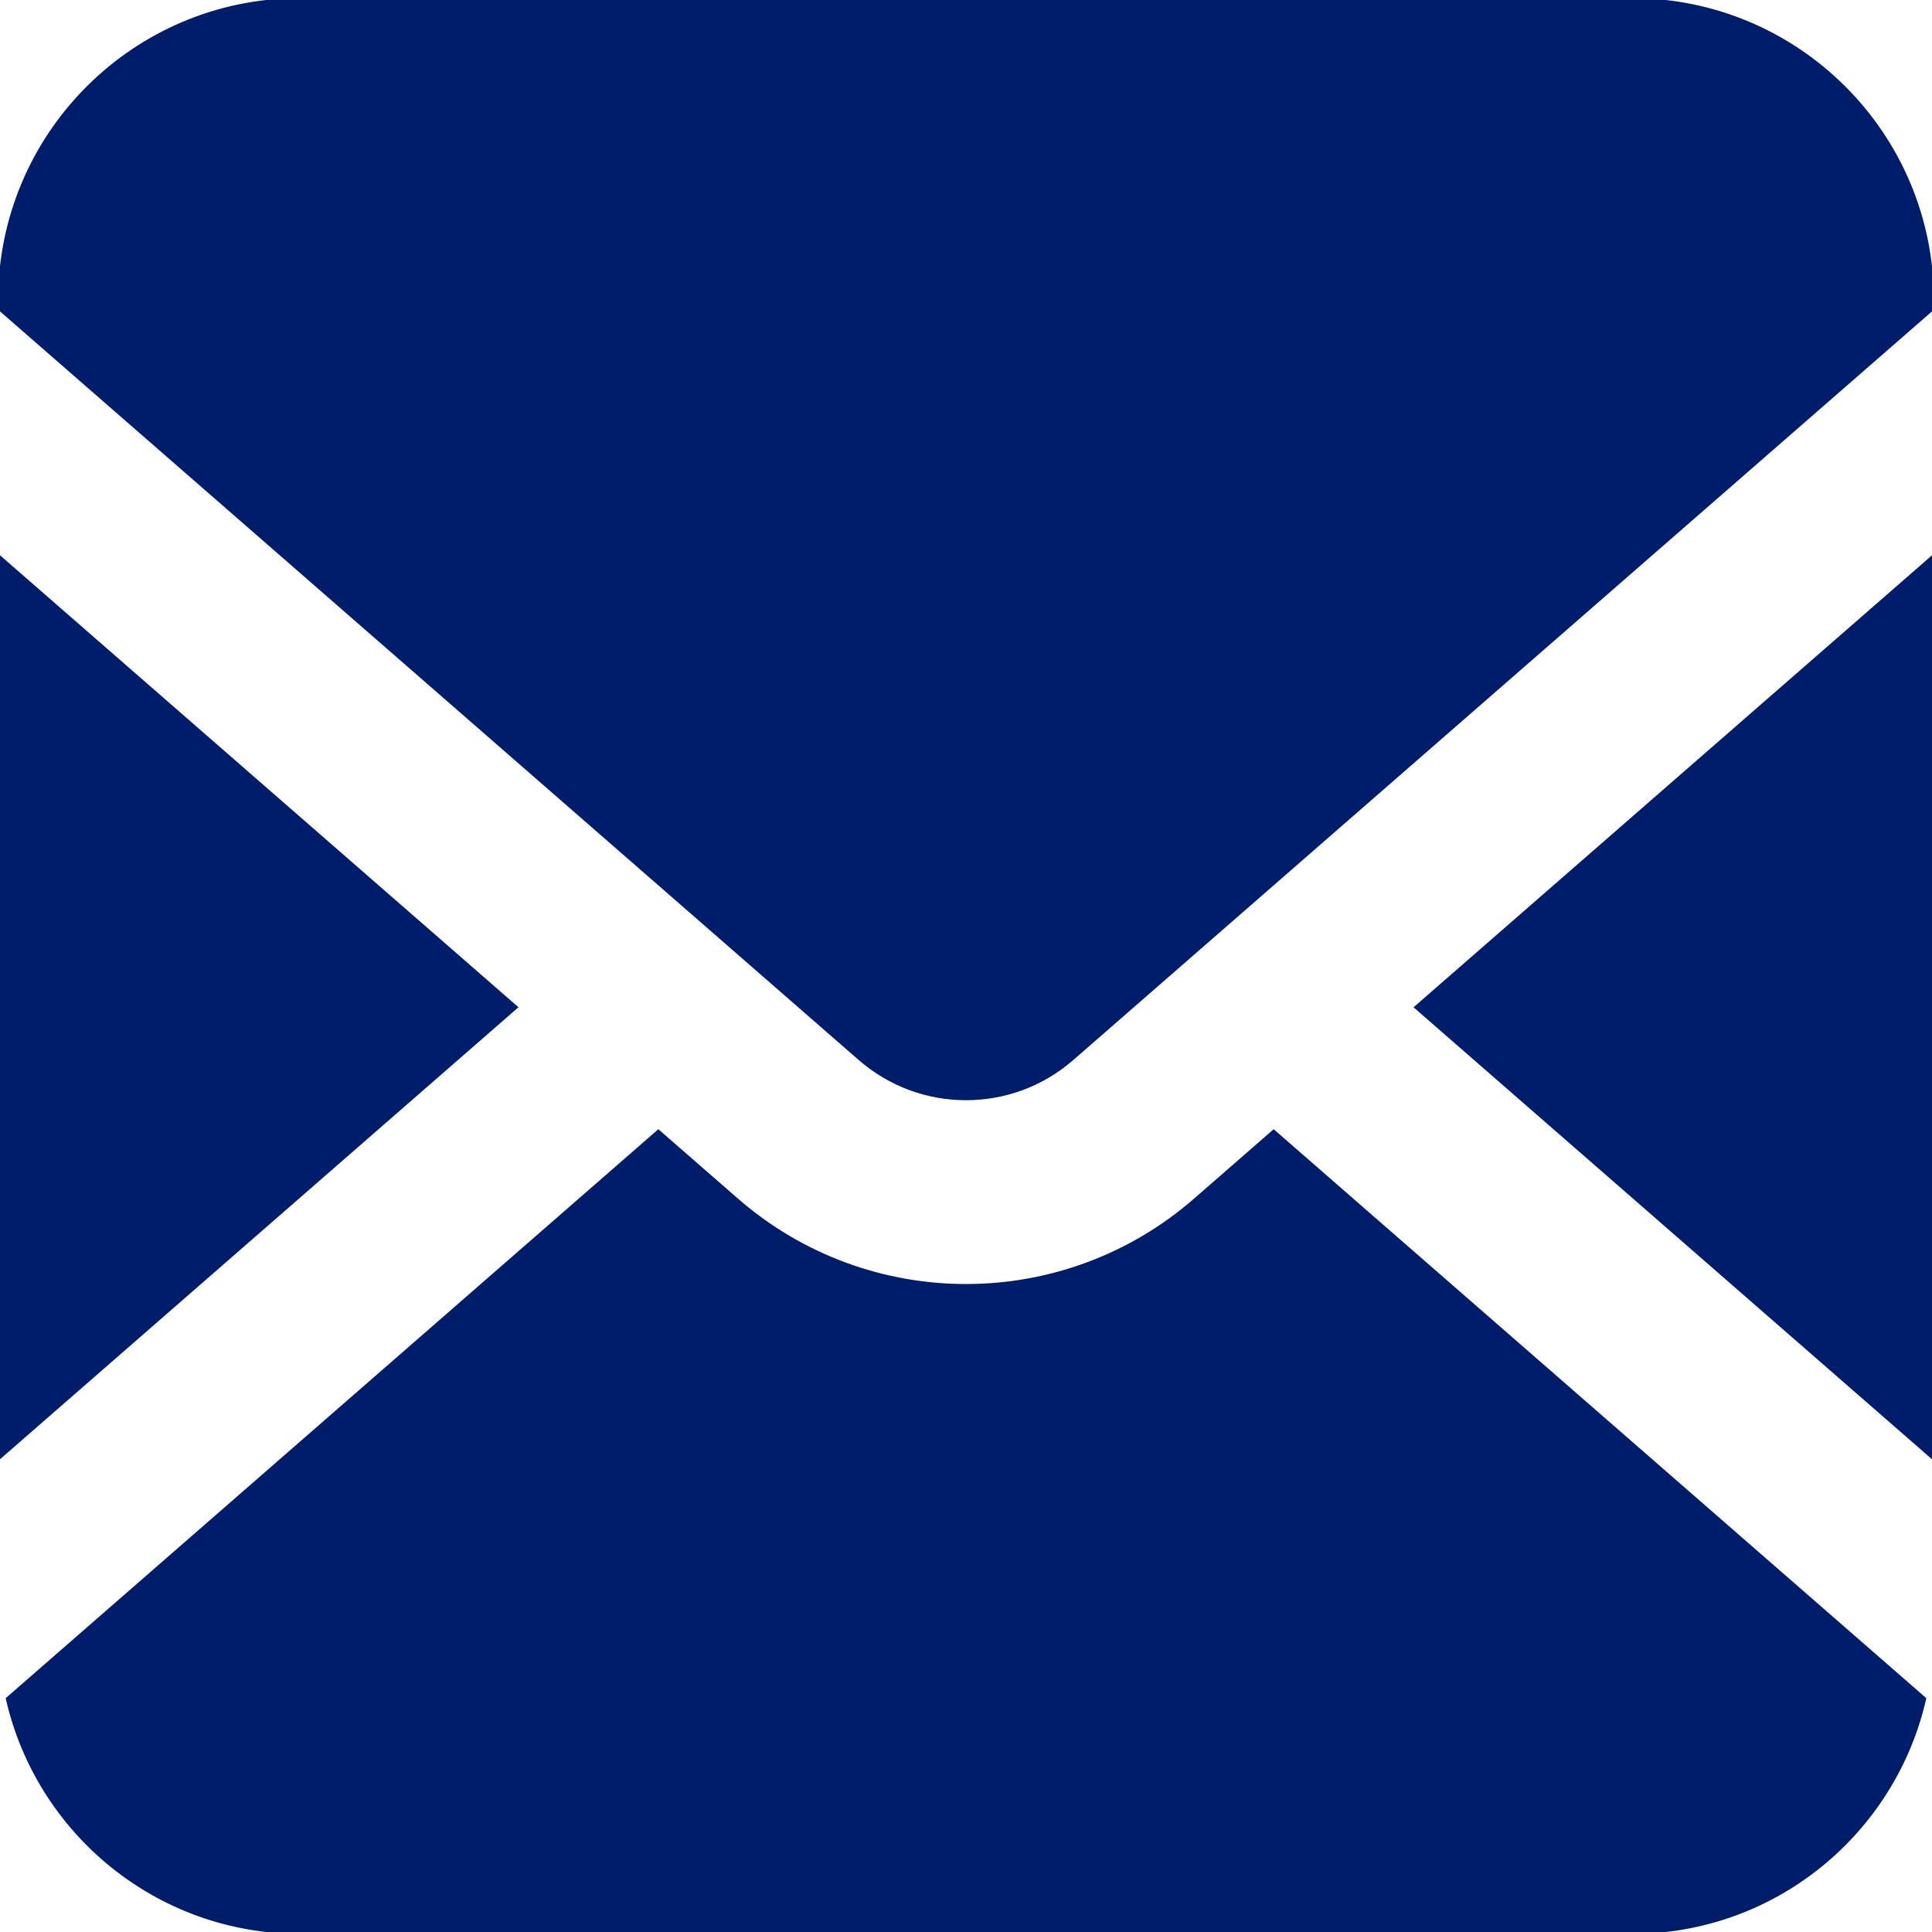
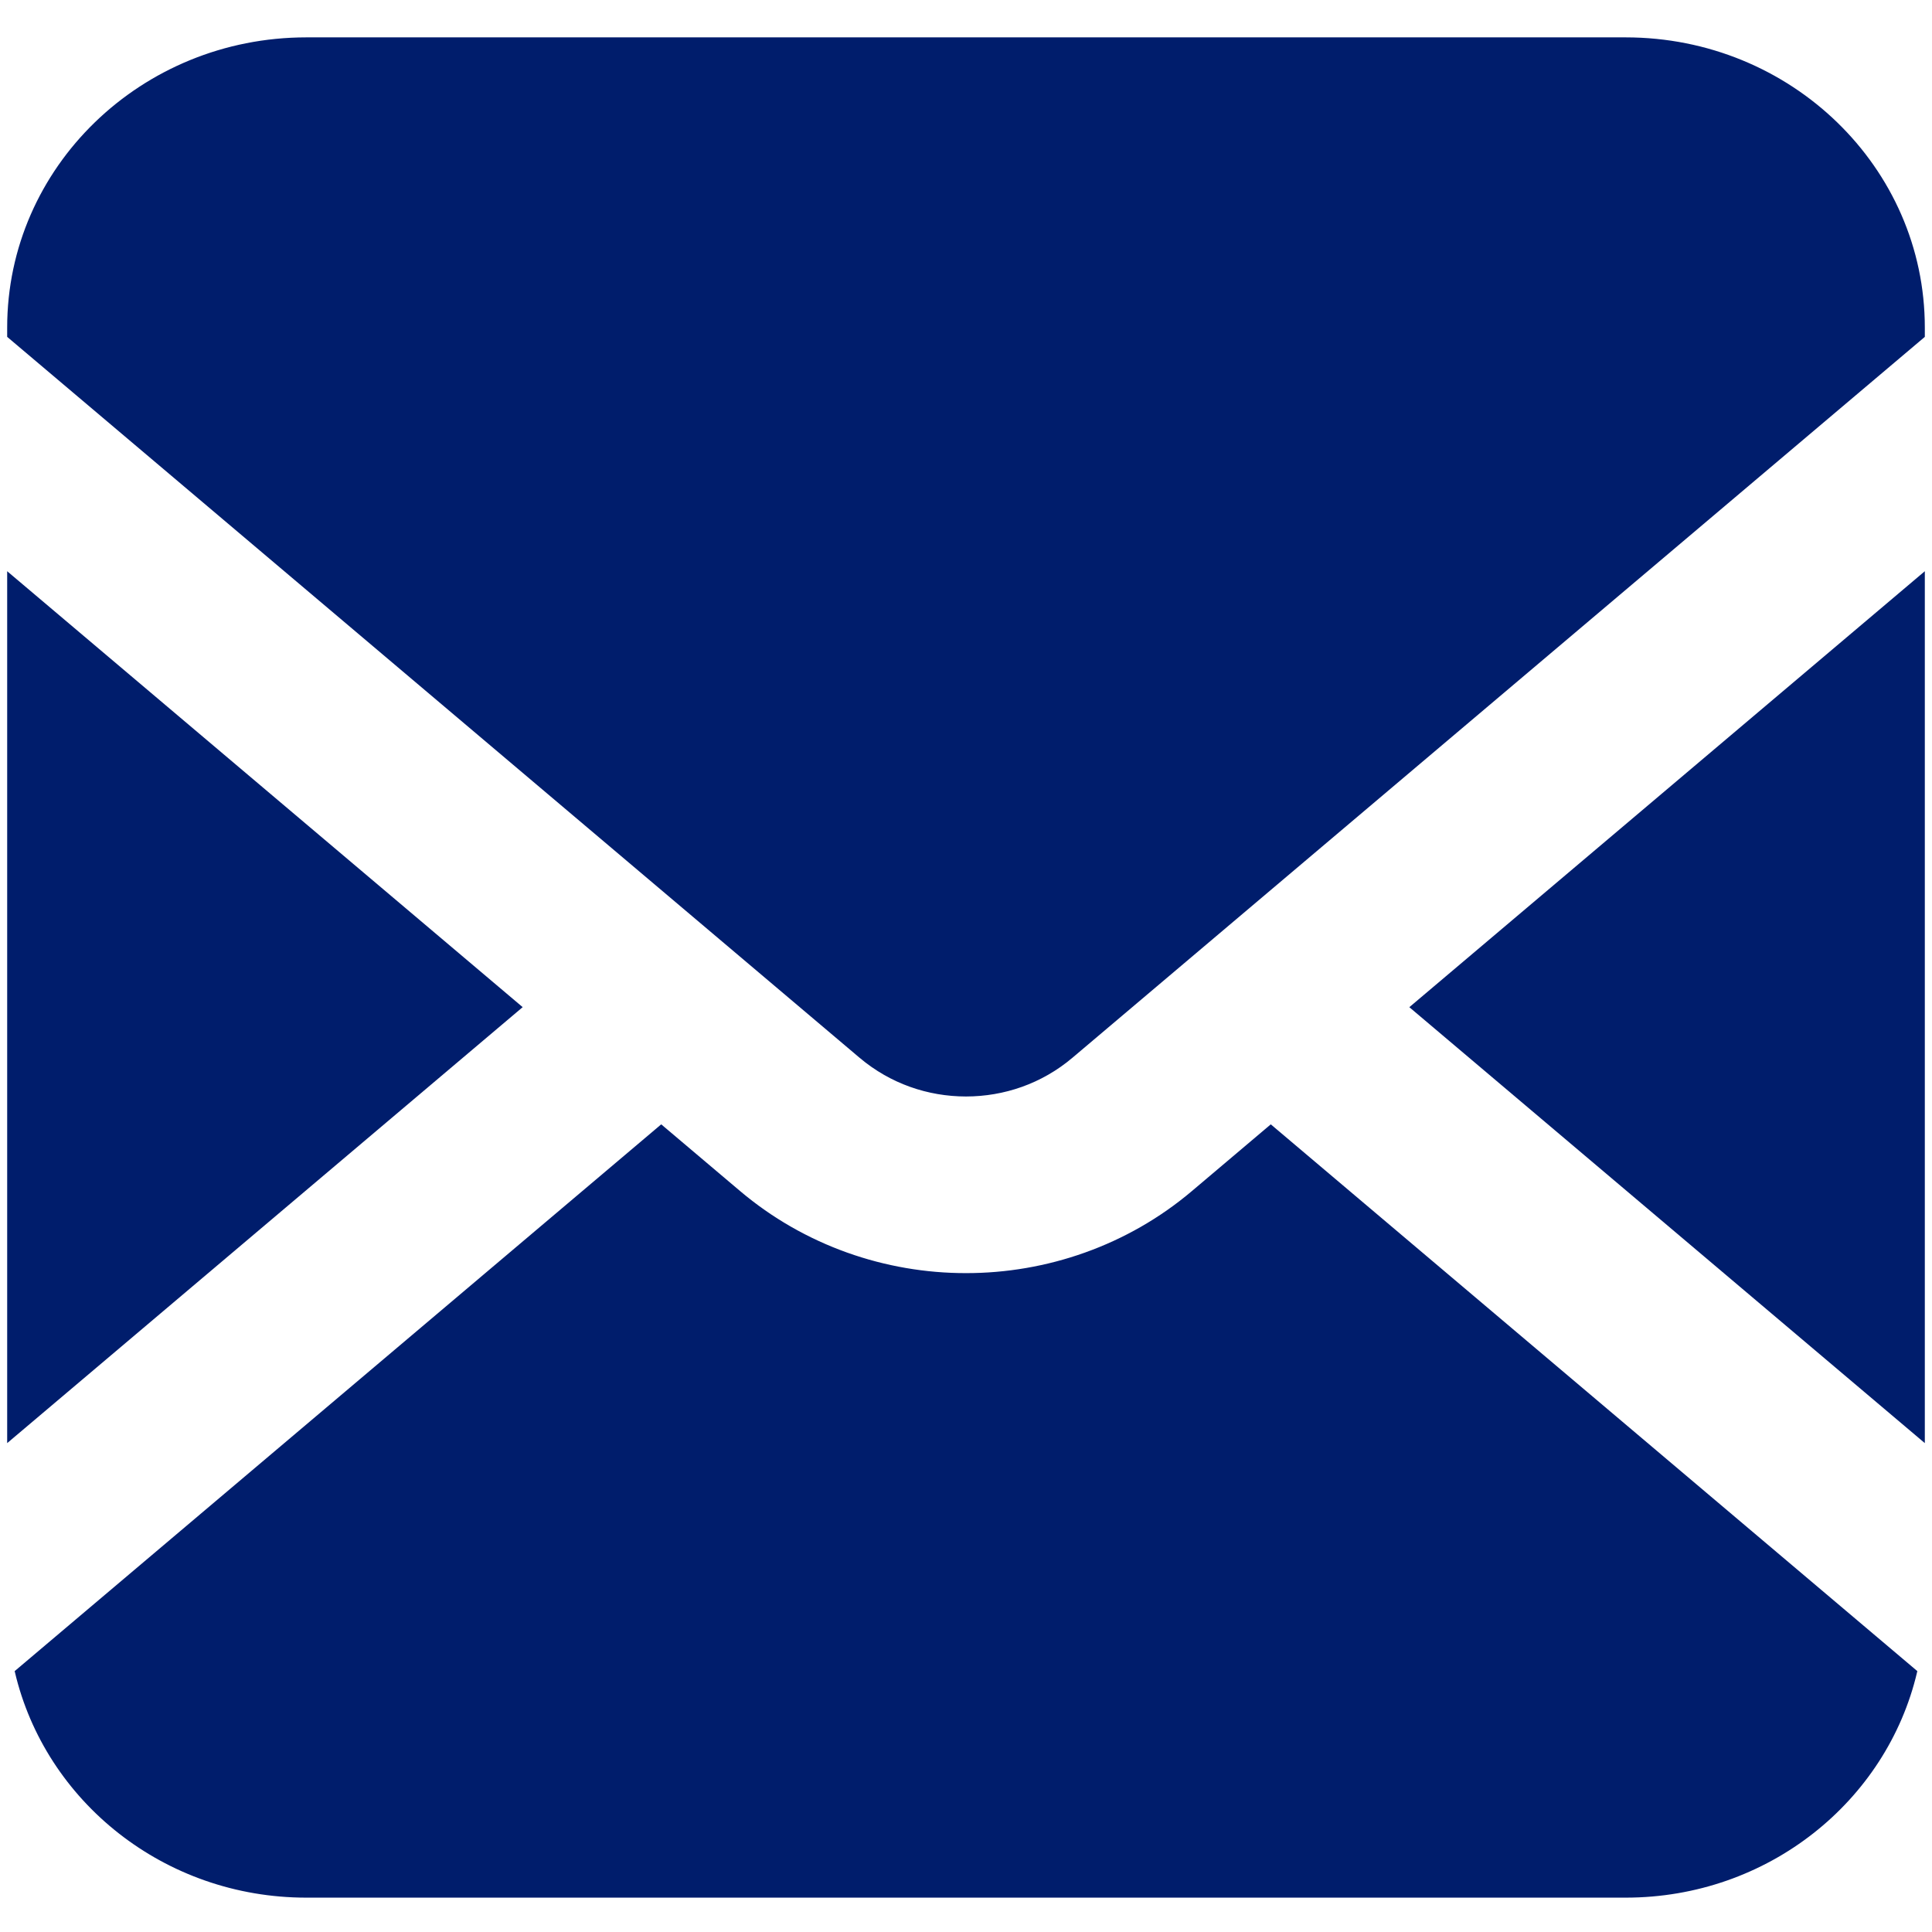
- <svg xmlns="http://www.w3.org/2000/svg" height="120px" width="120px" version="1.1" id="_x32_" viewBox="0 0 512 512" xml:space="preserve" fill="#001d6c" stroke="#001d6c">
+ <svg xmlns="http://www.w3.org/2000/svg" height="120px" width="120px" version="1.1" id="_x32_" viewBox="0 0 512 512" fill="#001d6c" stroke="#001d6c">
+   <defs />
  <g id="SVGRepo_bgCarrier" stroke-width="0" />
  <g id="SVGRepo_tracerCarrier" stroke-linecap="round" stroke-linejoin="round" />
-   <g id="SVGRepo_iconCarrier">
+   <g id="SVGRepo_iconCarrier" style="" transform="matrix(0.990638, 0, 0, 0.960997, 2.39641, 10.38423)">
    <style type="text/css"> .st0{fill:#001d6c;} </style>
    <g>
      <polygon class="st0" points="512,386.058 512,147.816 375.36,266.942 " />
      <path class="st0" d="M432.466,0H79.534C35.612,0,0,35.611,0,79.534v2.33l227.884,198.67c8.117,7.048,18.04,10.524,28.116,10.534 c10.078-0.01,20.02-3.486,28.117-10.534L512,81.864v-2.33C512,35.611,476.389,0,432.466,0z" />
      <path class="st0" d="M316.777,318.01c-17.359,15.155-39.146,22.786-60.777,22.768c-21.63,0.019-43.398-7.621-60.776-22.768 l-20.757-18.097L2.059,450.214C10.137,485.583,41.728,512,79.534,512h352.932c37.826,0,69.398-26.417,77.476-61.786 L337.534,299.913L316.777,318.01z" />
      <polygon class="st0" points="0,147.816 0,386.058 136.642,266.932 " />
    </g>
  </g>
</svg>
